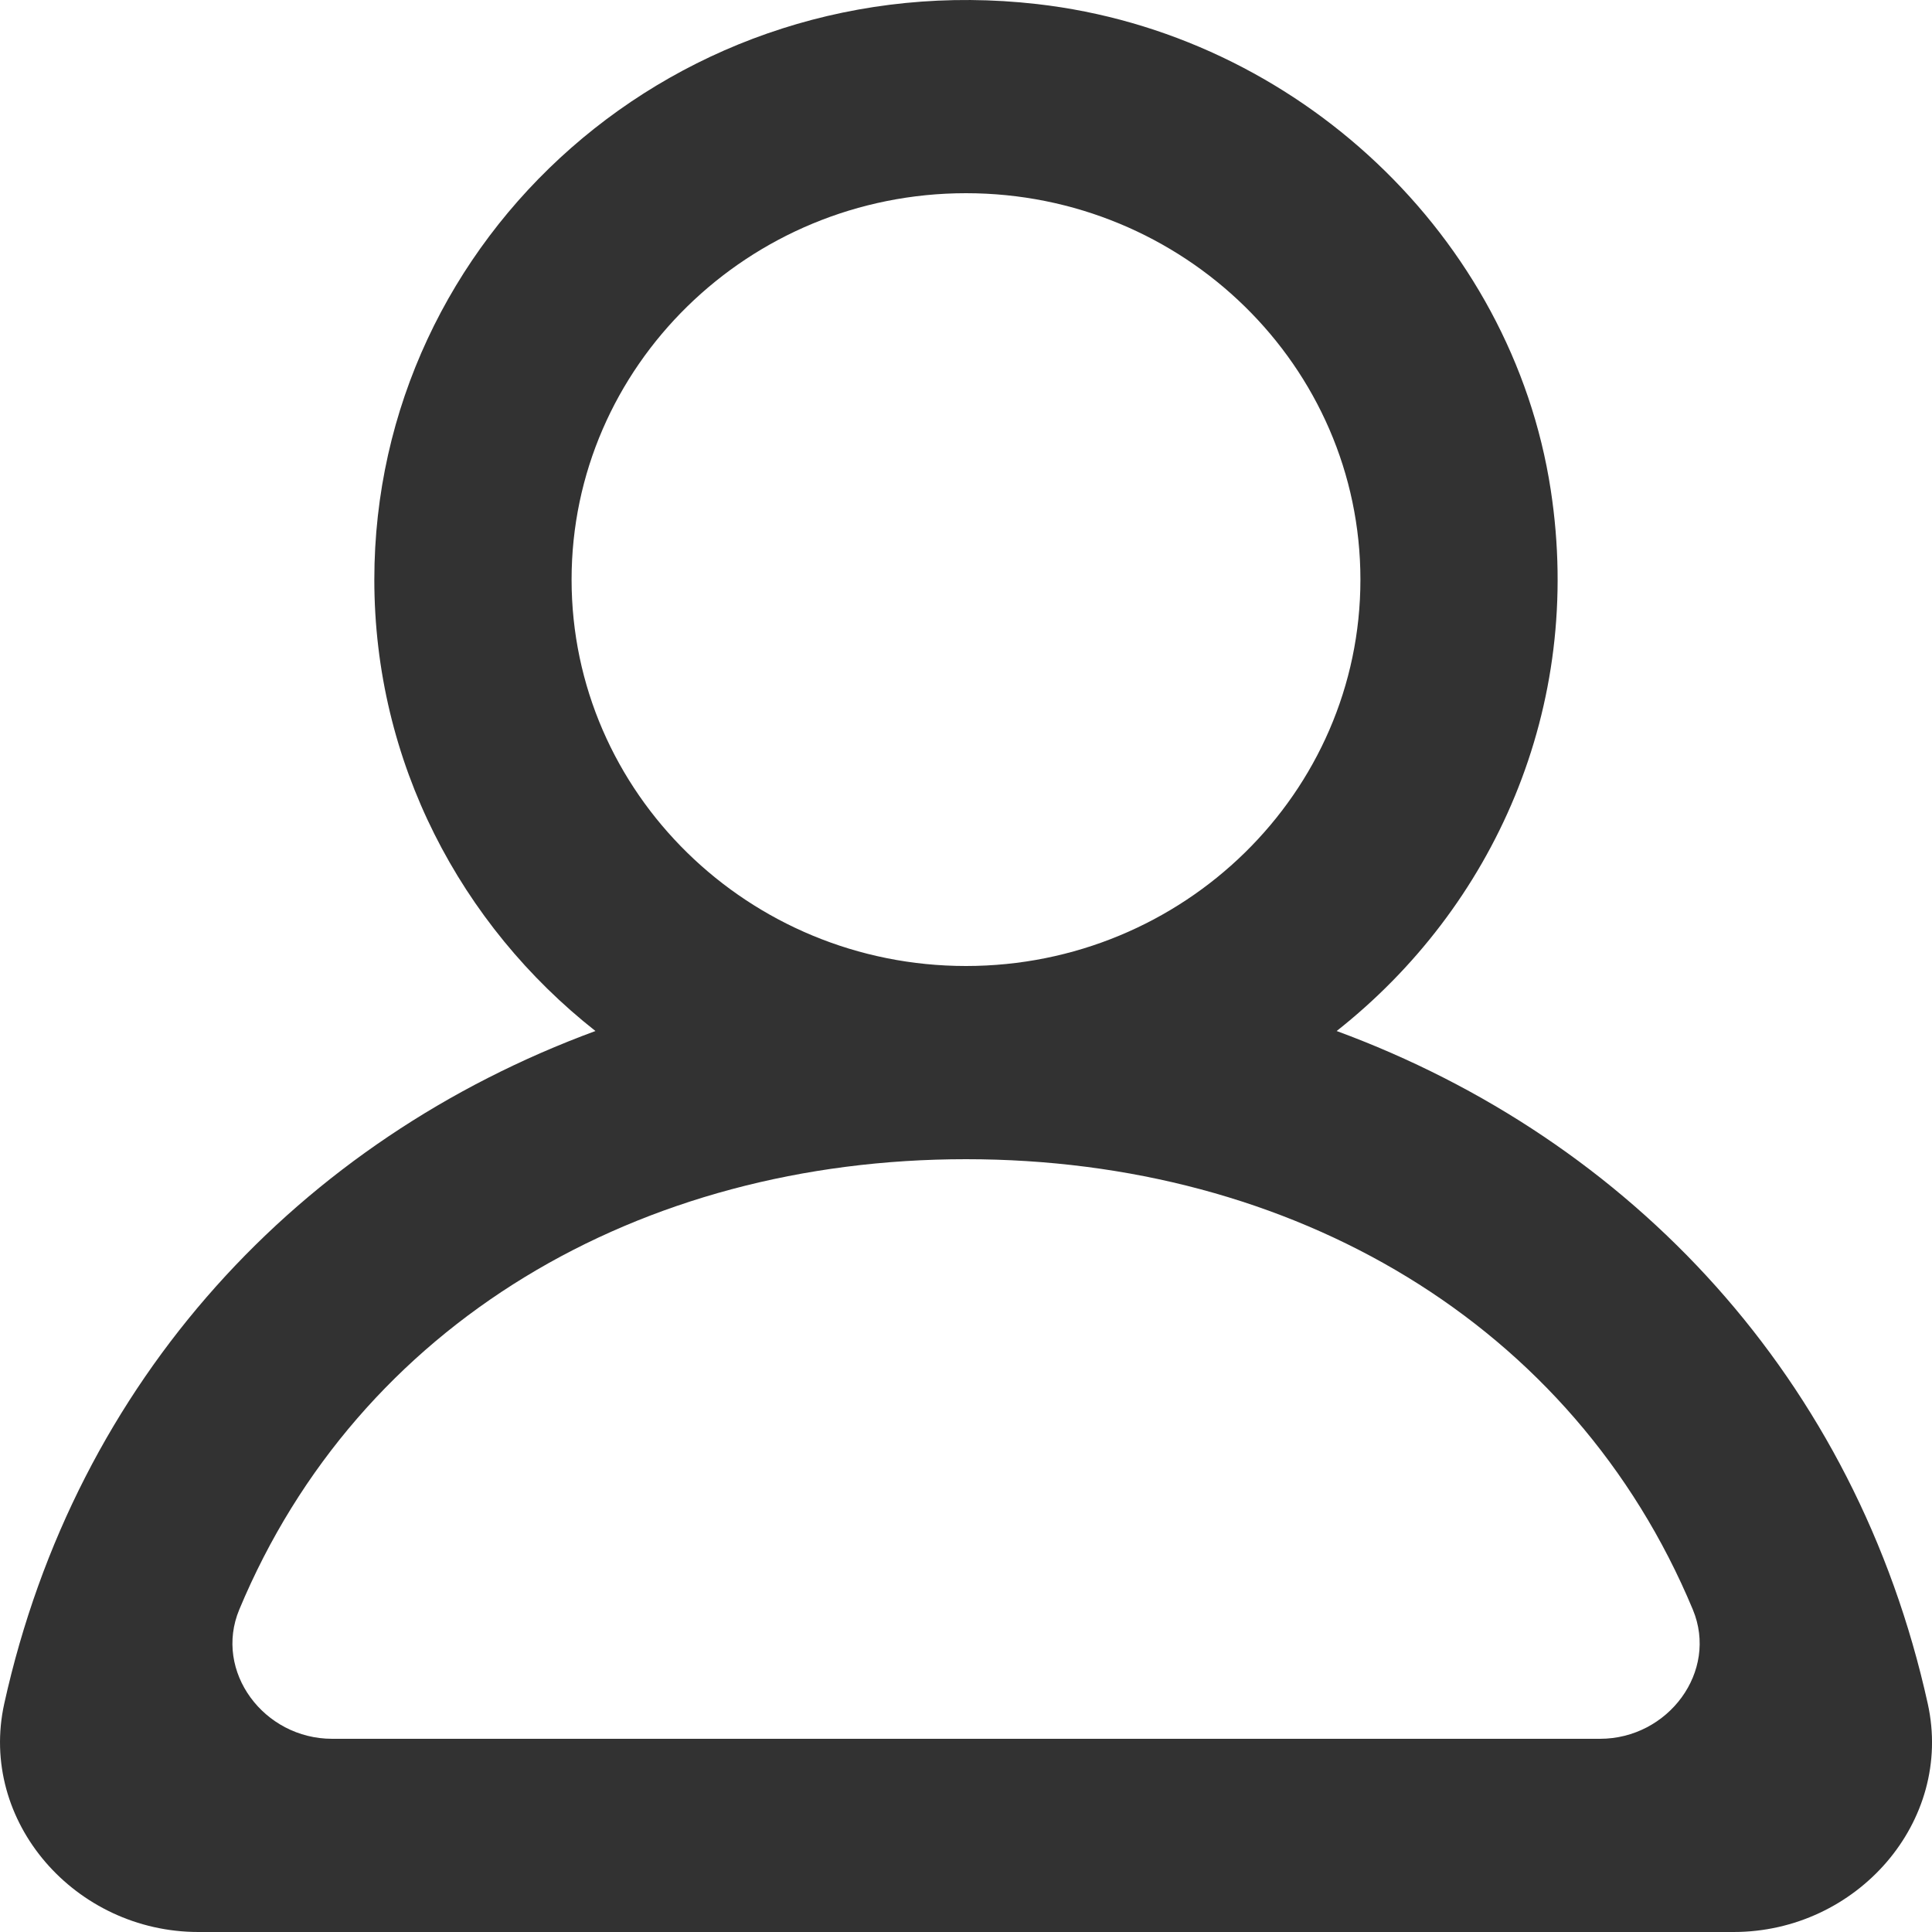
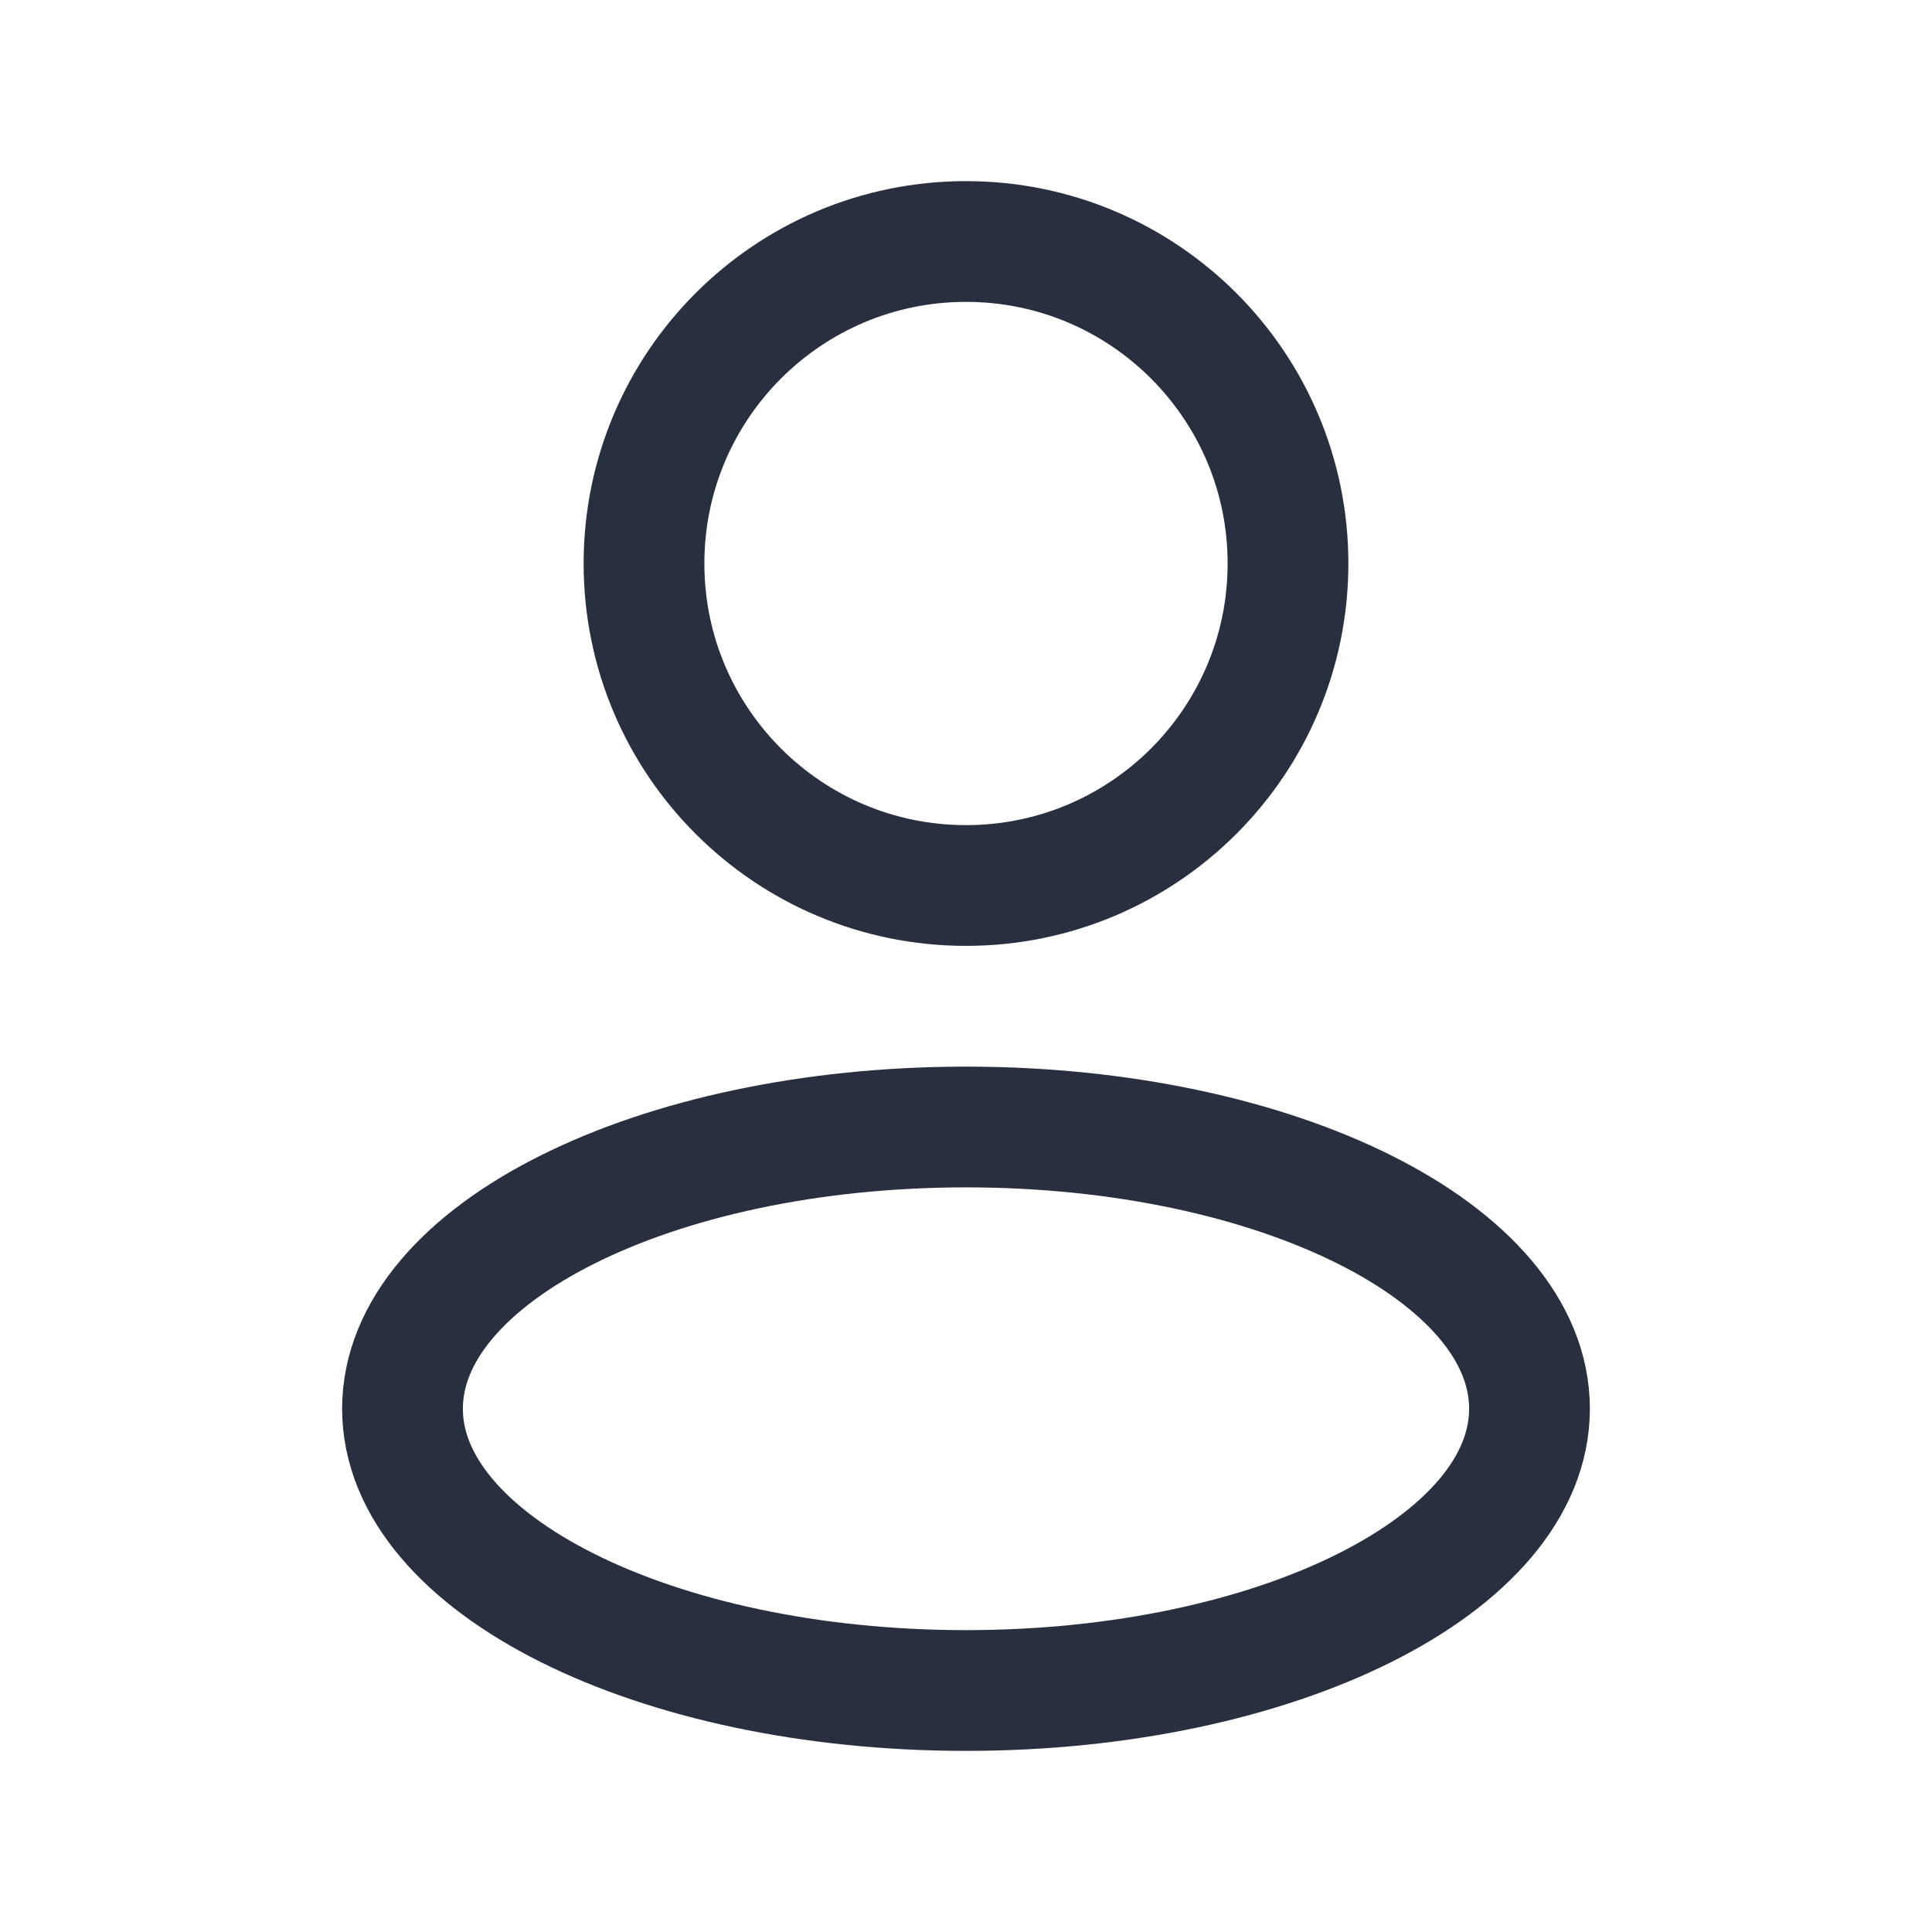
- <svg xmlns="http://www.w3.org/2000/svg" width="800px" height="800px" viewBox="0 0 20 20" version="1.1">
-   <defs>
- 
- </defs>
-   <g id="Page-1" stroke="none" stroke-width="1" fill="none" fill-rule="evenodd">
-     <g id="Dribbble-Light-Preview" transform="translate(-140, -2159)" fill="#323232">
-       <g id="icons" transform="translate(56, 160)">
-         <path d="M100.563,2017 L87.438,2017 C86.732,2017 86.21,2016.303 86.477,2015.662 C87.713,2012.698 90.617,2011 94,2011 C97.384,2011 100.288,2012.698 101.524,2015.662 C101.791,2016.303 101.269,2017 100.563,2017 M89.917,2005 C89.917,2002.794 91.749,2001 94,2001 C96.252,2001 98.083,2002.794 98.083,2005 C98.083,2007.206 96.252,2009 94,2009 C91.749,2009 89.917,2007.206 89.917,2005 M103.956,2016.636 C103.214,2013.277 100.892,2010.798 97.837,2009.673 C99.456,2008.396 100.4,2006.331 100.053,2004.07 C99.651,2001.447 97.424,1999.348 94.735,1999.042 C91.023,1998.619 87.875,2001.449 87.875,2005 C87.875,2006.89 88.769,2008.574 90.164,2009.673 C87.107,2010.798 84.787,2013.277 84.044,2016.636 C83.775,2017.857 84.779,2019 86.054,2019 L101.946,2019 C103.222,2019 104.226,2017.857 103.956,2016.636" id="profile_round-[#1342]">
- 
- </path>
-       </g>
-     </g>
-   </g>
+ <svg xmlns="http://www.w3.org/2000/svg" width="24" height="24" viewBox="0 0 24 24" fill="none">
+   <ellipse cx="12" cy="17.5" rx="7" ry="3.5" stroke="#28303F" stroke-width="1.5" stroke-linejoin="round" />
+   <circle cx="12" cy="7" r="4" stroke="#28303F" stroke-width="1.5" stroke-linejoin="round" />
</svg>
